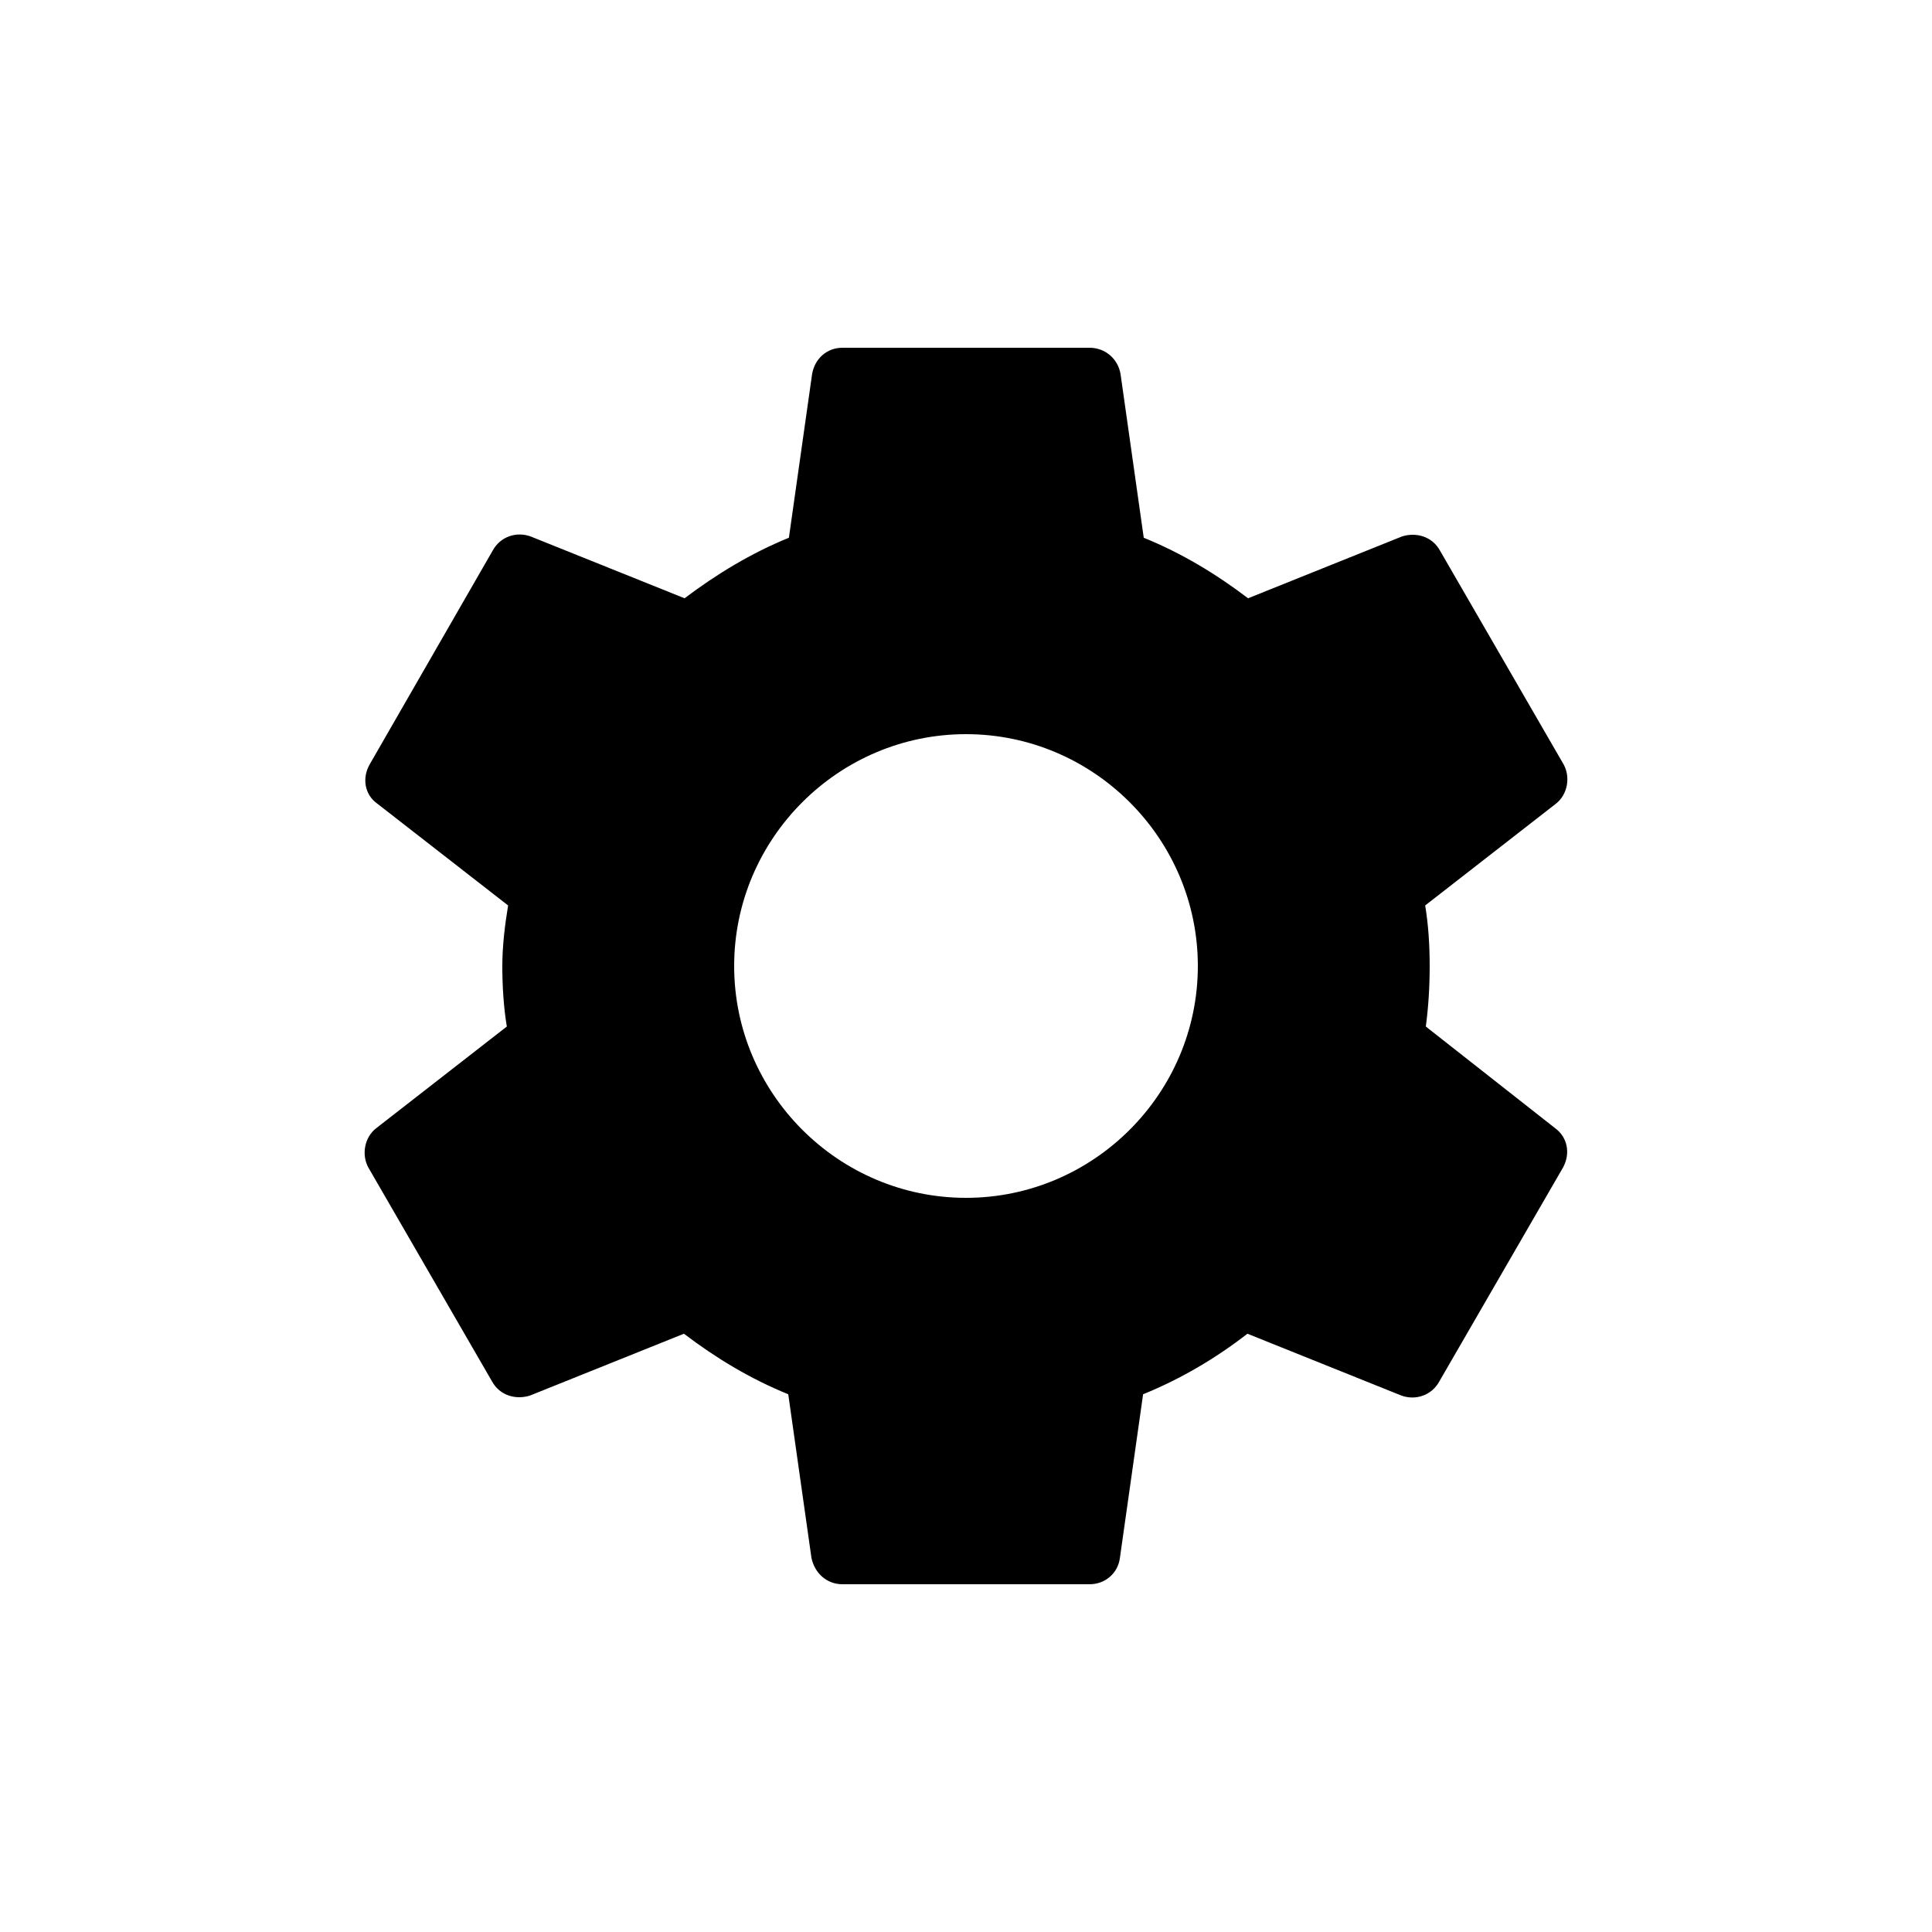
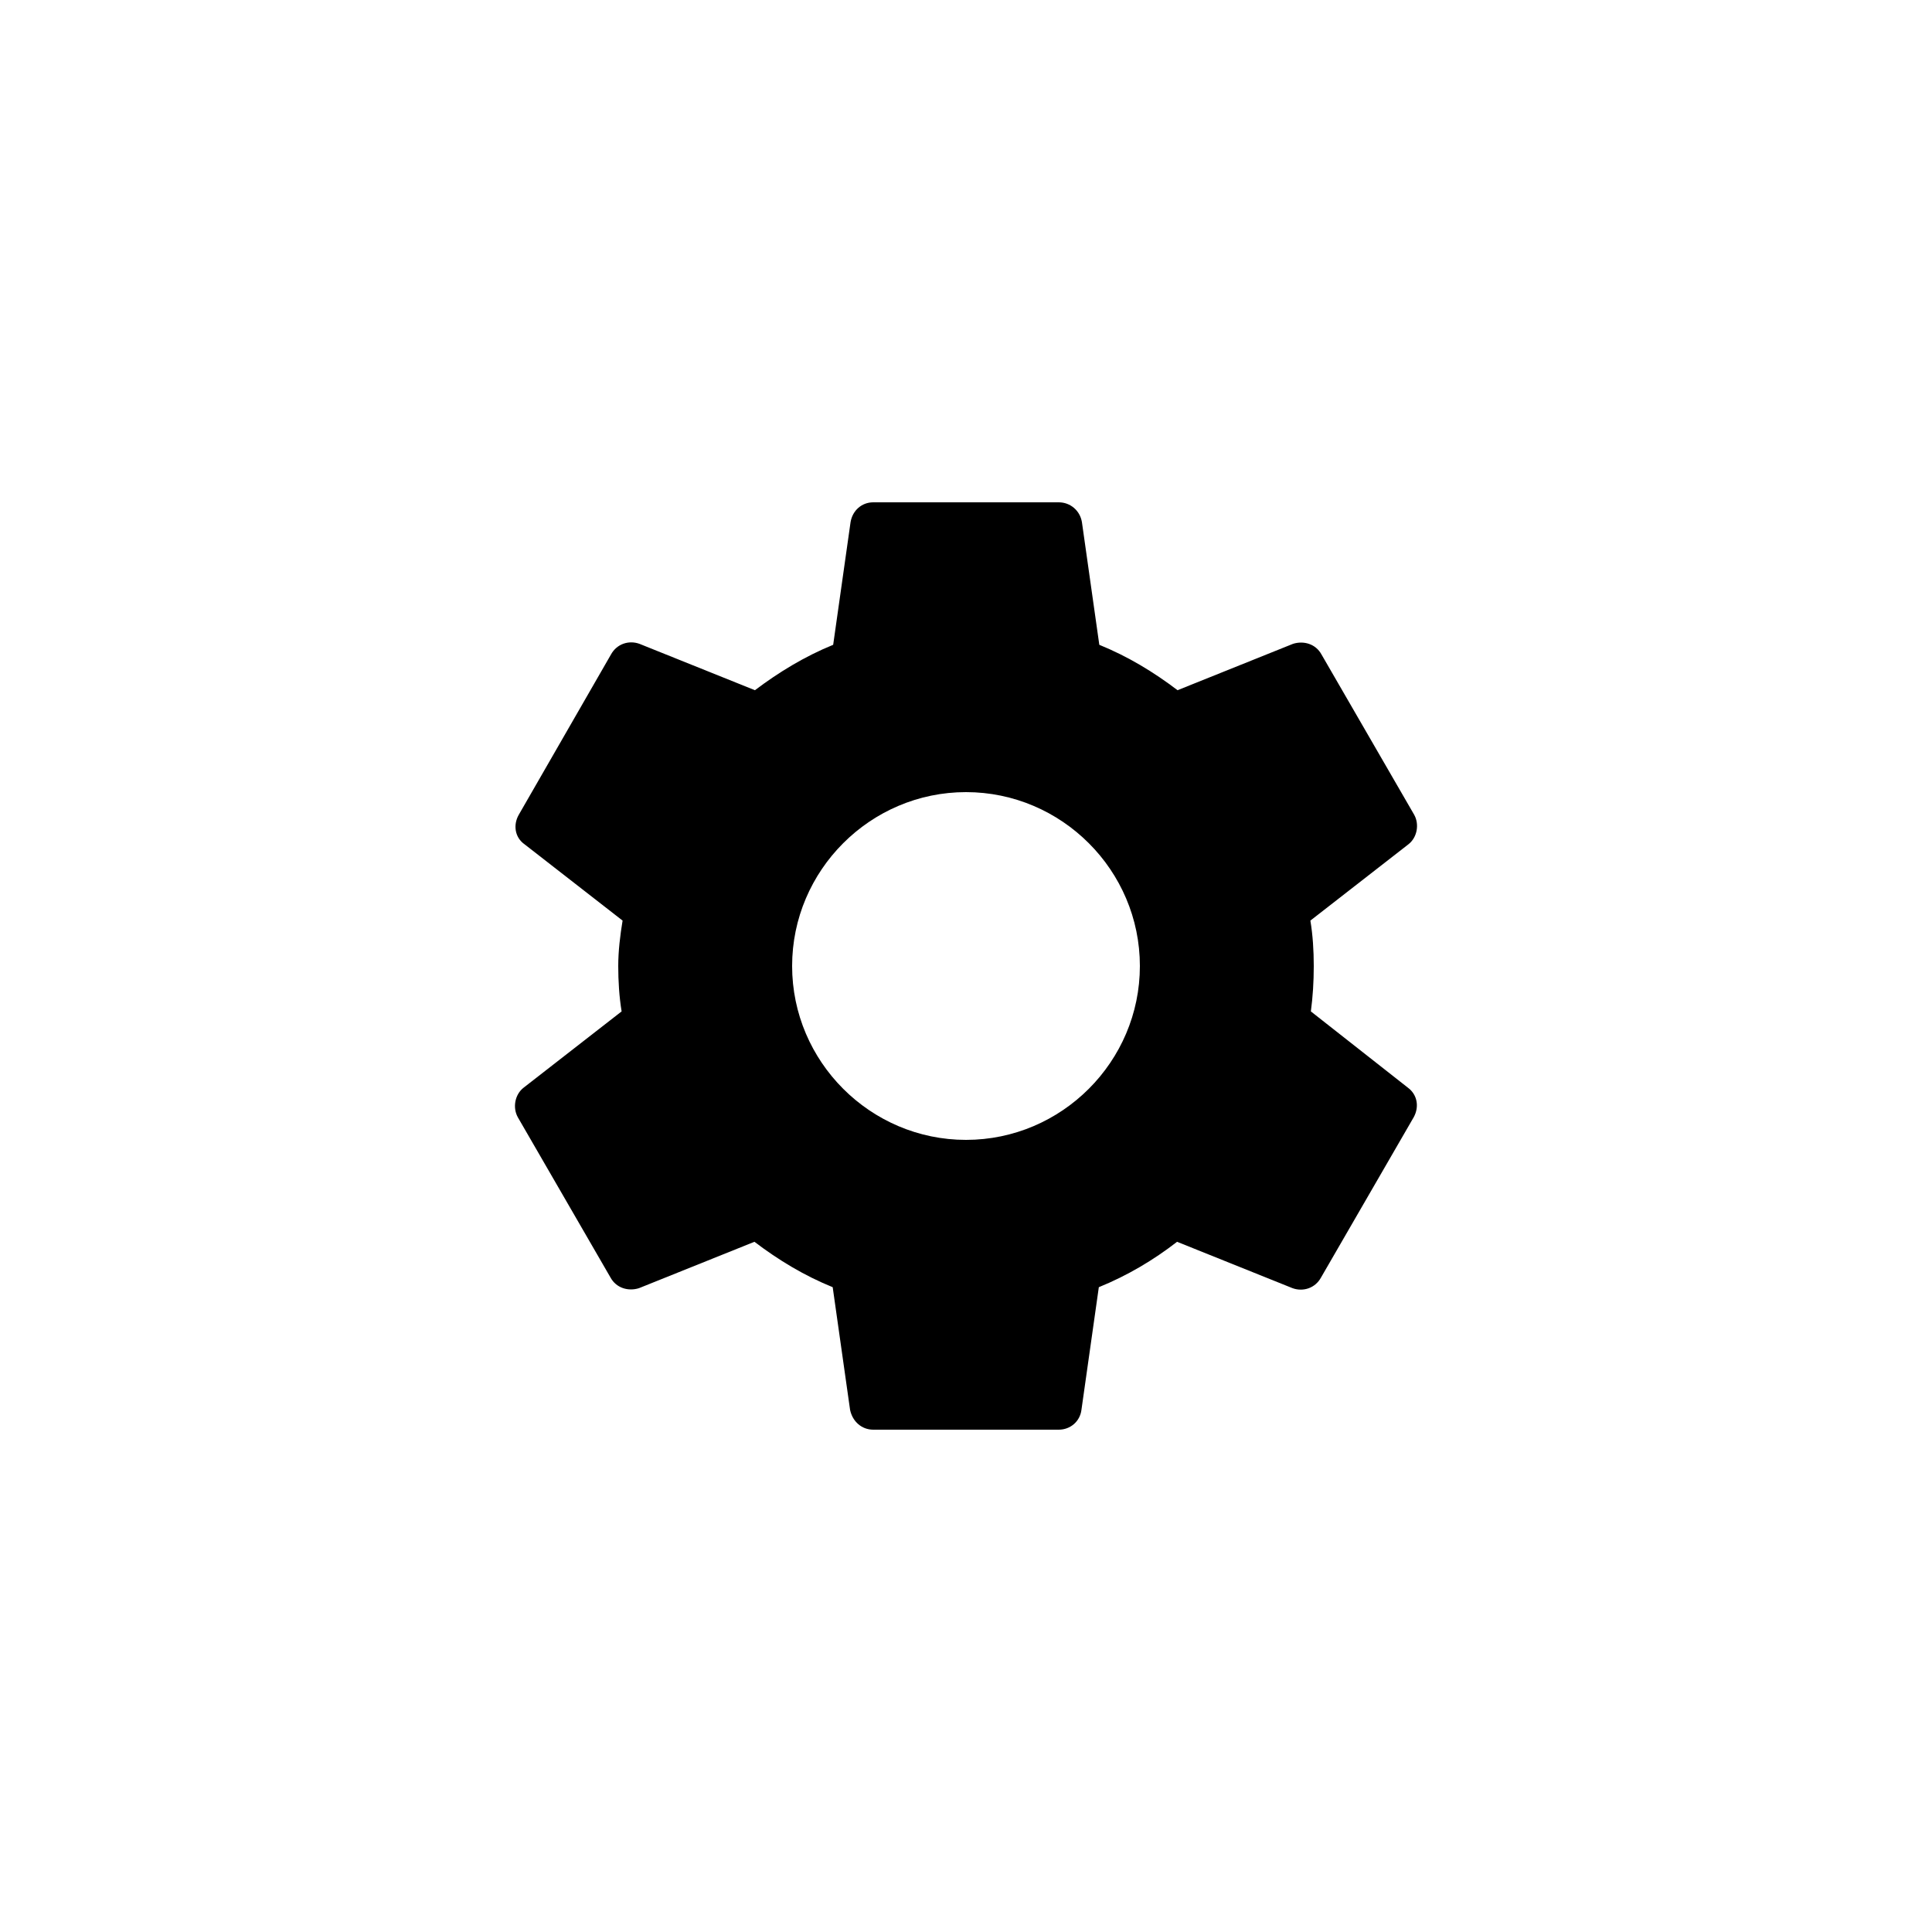
- <svg xmlns="http://www.w3.org/2000/svg" viewBox="0 0 30 30">
-   <g transform="translate(3,3)">
+ <svg xmlns="http://www.w3.org/2000/svg" viewBox="0 0 40 40">
+   <g transform="translate(8,8)">
    <path fill="#000000" d="M19.14,12.94c0.04,-0.3 0.06,-0.61 0.06,-0.94c0,-0.32 -0.02,-0.64 -0.07,-0.94l2.03,-1.58c0.18,-0.14 0.23,-0.41 0.12,-0.61 l-1.92,-3.32c-0.12,-0.22 -0.37,-0.29 -0.59,-0.22l-2.39,0.96c-0.5,-0.38 -1.03,-0.7 -1.62,-0.94L14.4,2.81 c-0.04,-0.24 -0.24,-0.41 -0.48,-0.41h-3.84c-0.24,0 -0.43,0.17 -0.47,0.41L9.25,5.35C8.66,5.59 8.12,5.92 7.63,6.29L5.24,5.33 c-0.22,-0.08 -0.47,0 -0.59,0.22L2.74,8.87C2.62,9.08 2.66,9.34 2.86,9.48l2.03,1.58C4.84,11.36 4.8,11.69 4.8,12s0.02,0.64 0.07,0.94 l-2.03,1.58c-0.18,0.14 -0.23,0.41 -0.12,0.61l1.92,3.32c0.12,0.22 0.37,0.29 0.59,0.22l2.39,-0.96c0.5,0.38 1.03,0.7 1.62,0.94 l0.36,2.54c0.05,0.24 0.24,0.41 0.48,0.41h3.84c0.24,0 0.44,-0.17 0.47,-0.41l0.36,-2.54c0.59,-0.24 1.13,-0.56 1.62,-0.94l2.39,0.96 c0.22,0.08 0.47,0 0.59,-0.22l1.92,-3.32c0.12,-0.22 0.07,-0.47 -0.12,-0.61L19.14,12.94zM12,15.6c-1.98,0 -3.6,-1.62 -3.6,-3.6 s1.62,-3.6 3.6,-3.6s3.6,1.62 3.6,3.6S13.98,15.6 12,15.6z" />
  </g>
</svg>
